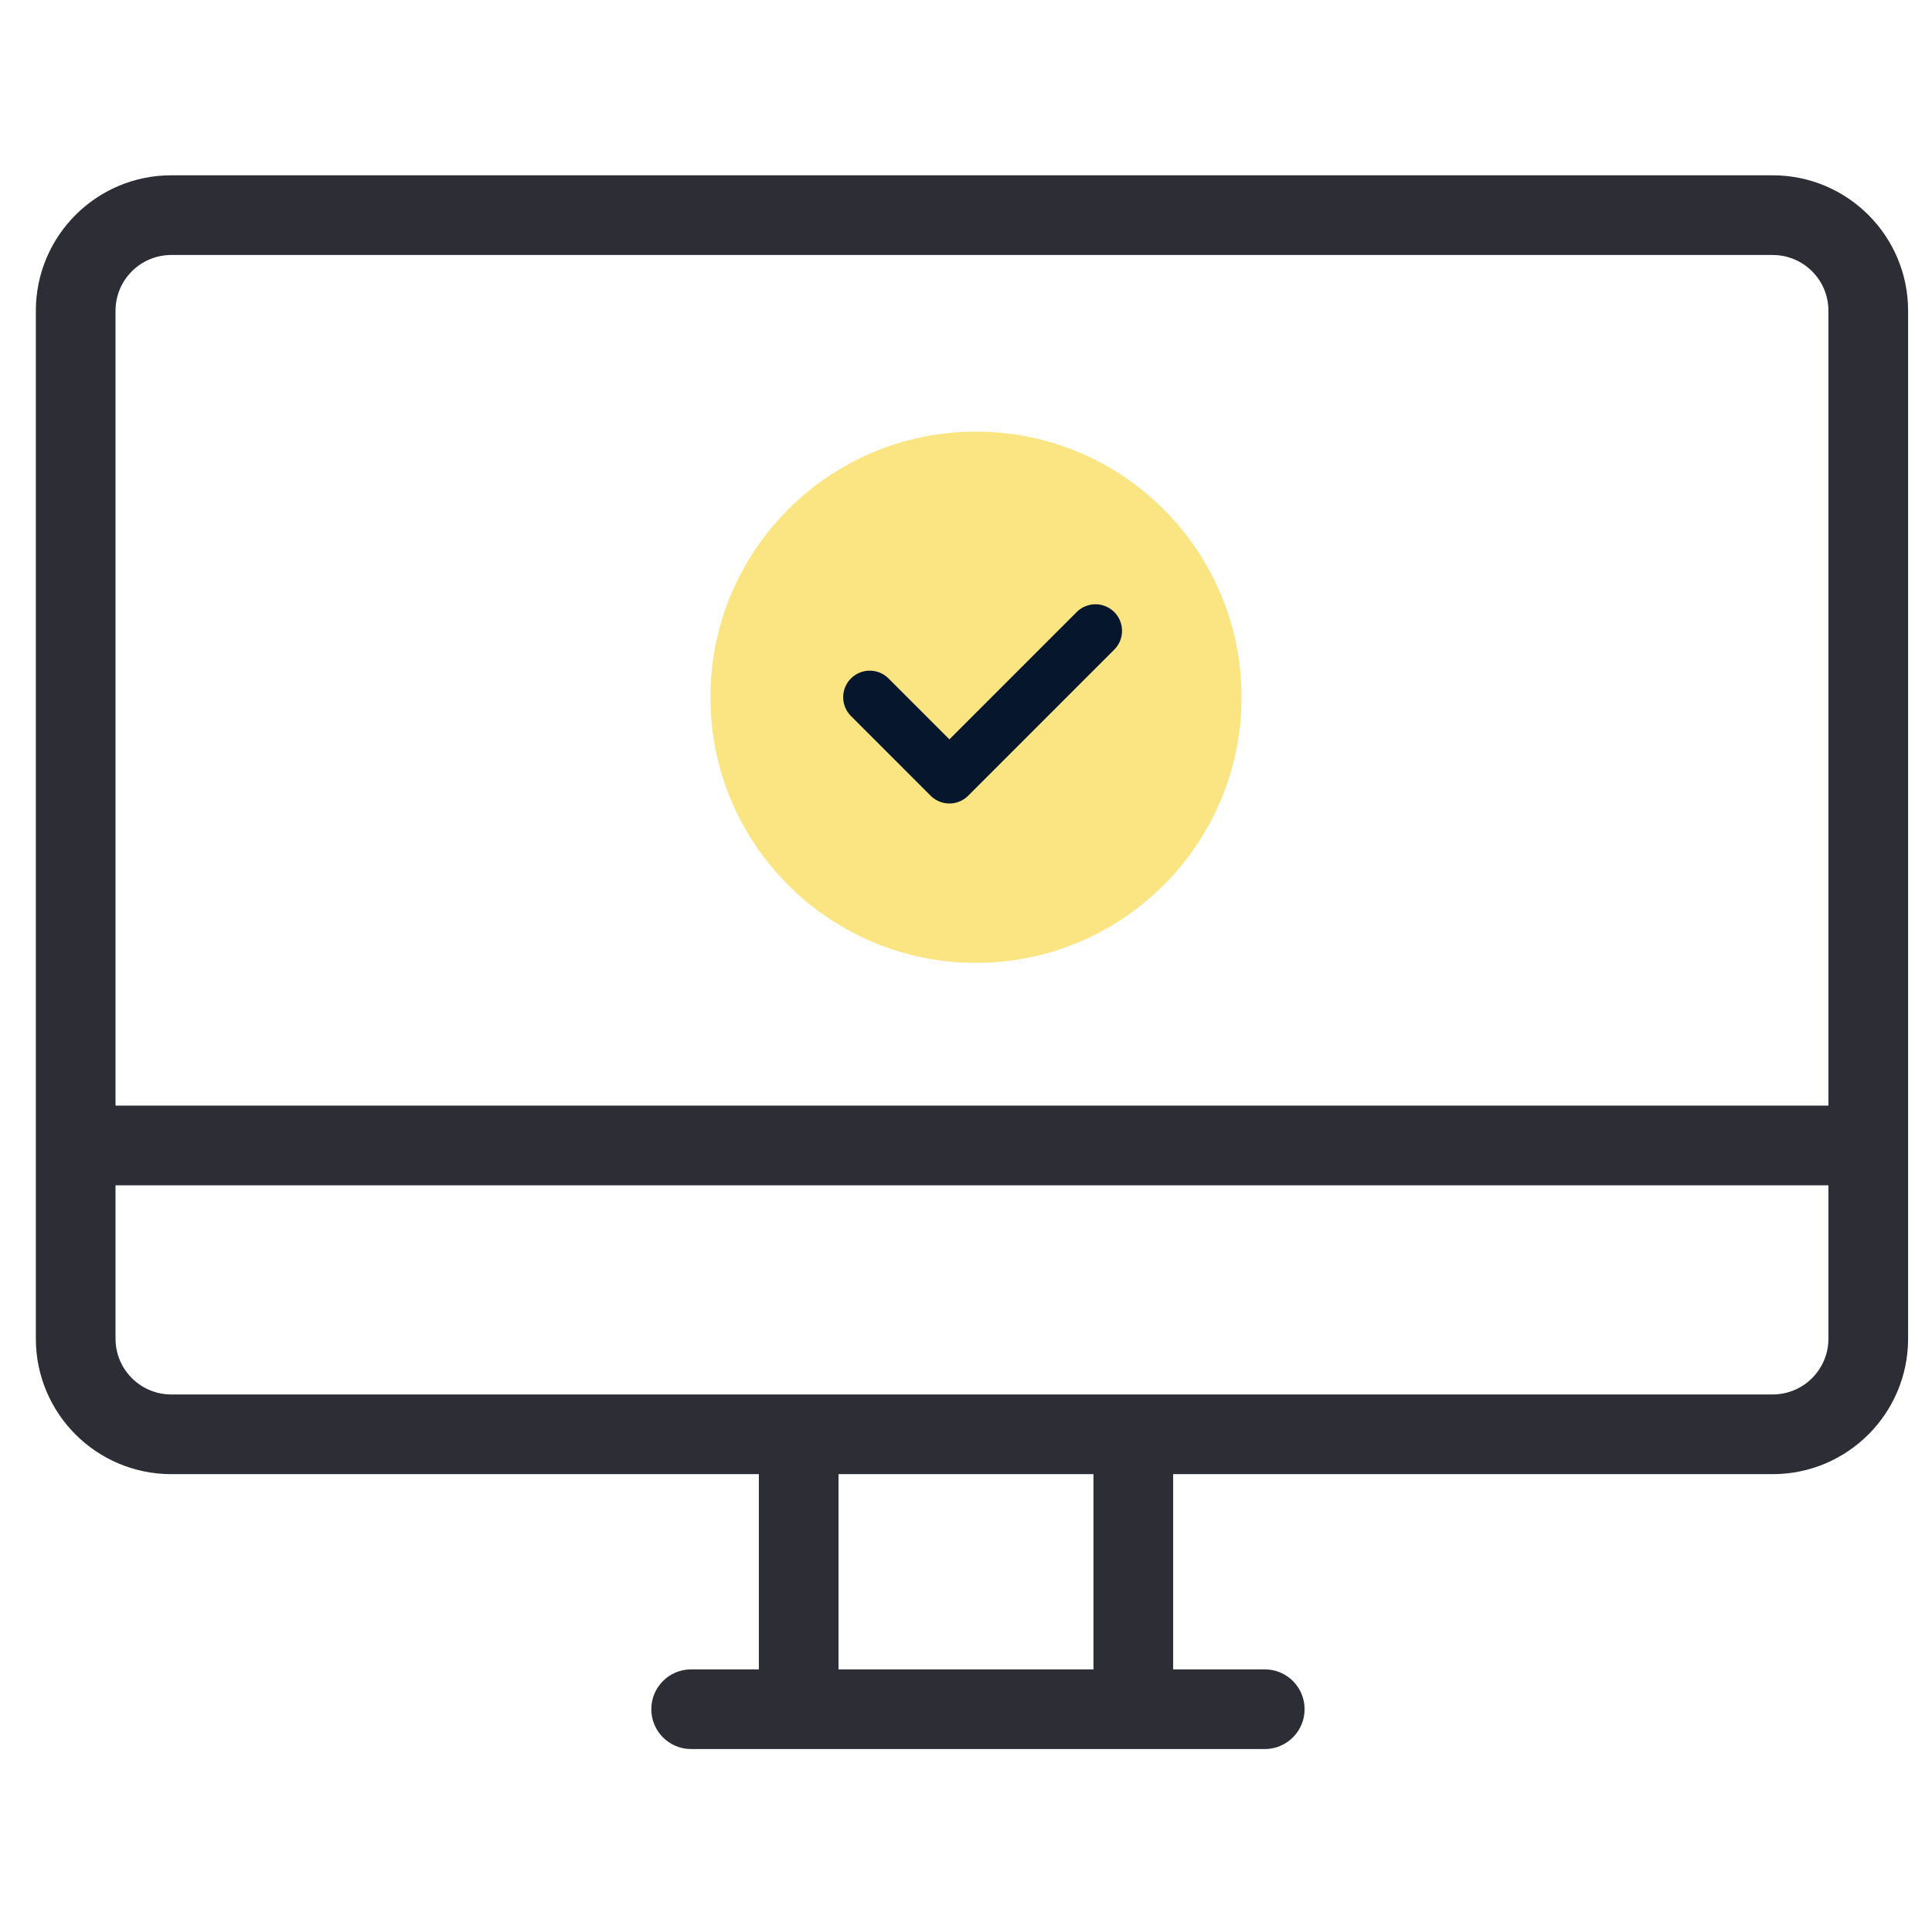
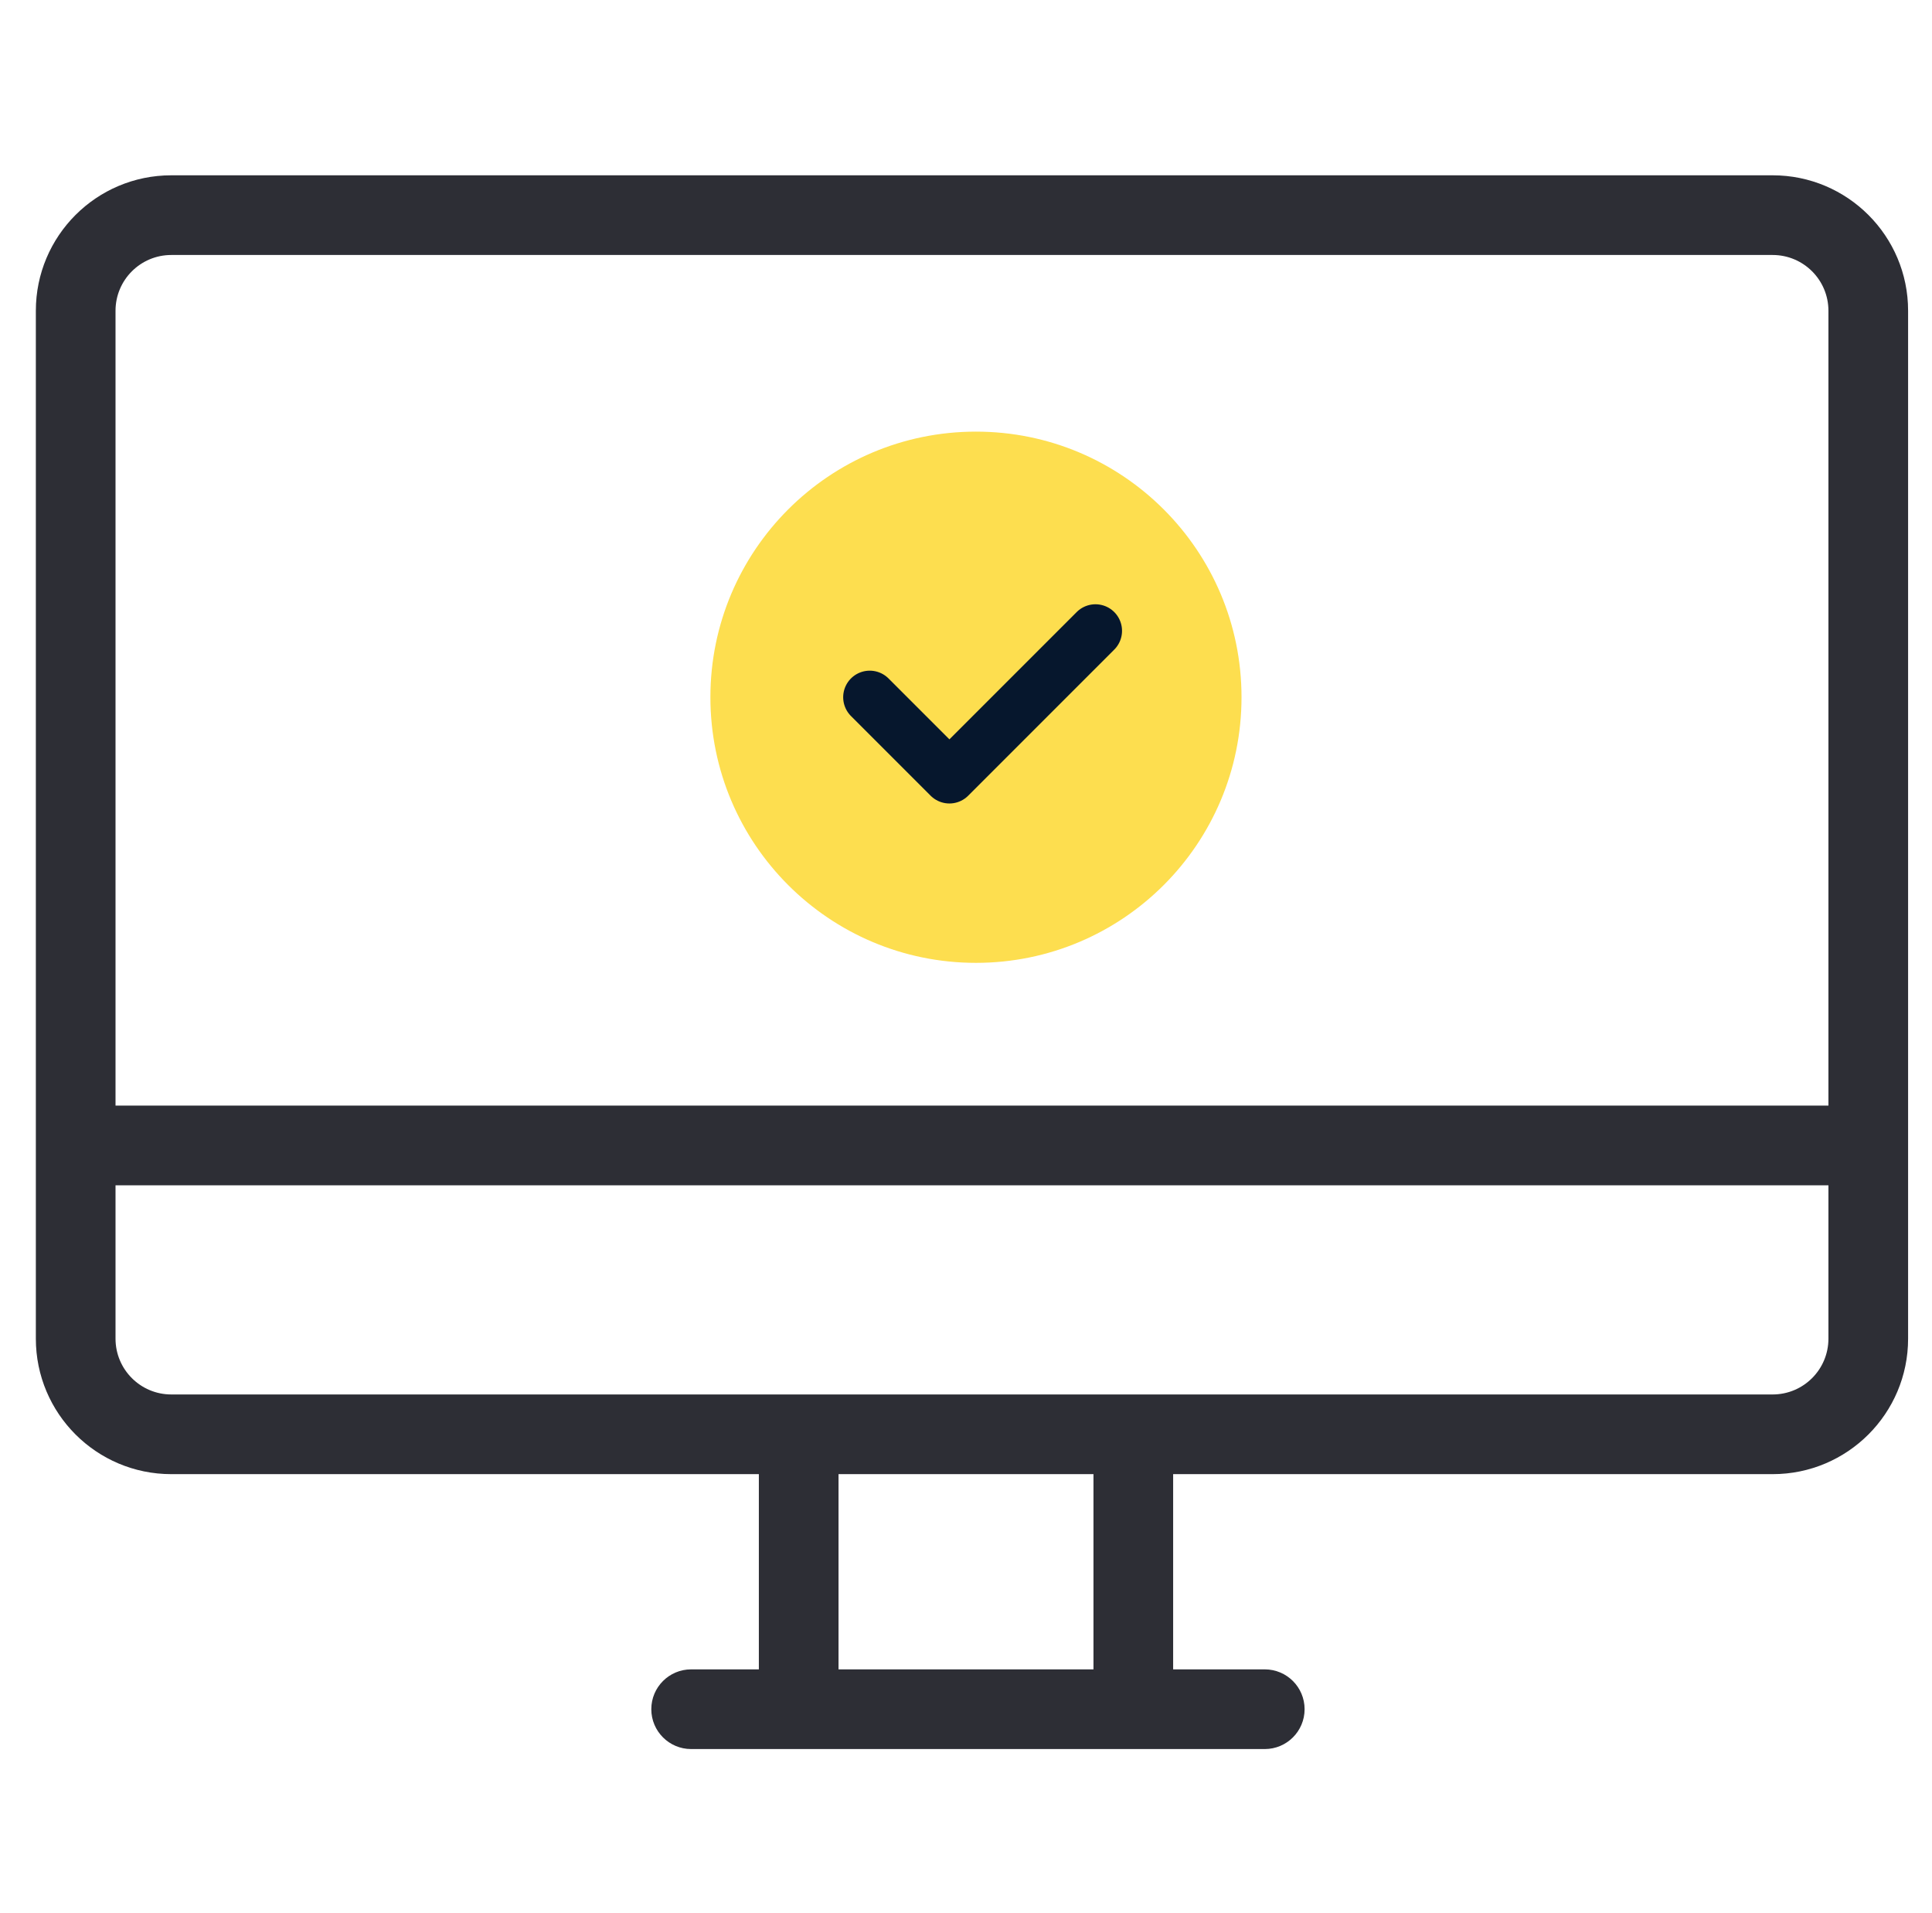
<svg xmlns="http://www.w3.org/2000/svg" width="97" height="96" viewBox="0 0 97 96" fill="none">
  <path d="M93.8 59.5C94.905 59.5 95.8 58.604 95.8 57.5C95.8 56.395 94.905 55.5 93.8 55.5V59.5ZM4.5 55.5C3.395 55.5 2.5 56.395 2.5 57.5C2.5 58.604 3.395 59.5 4.5 59.5V55.5ZM40.1 72V70H38.1V72H40.1ZM56.9 72H58.9V70H56.9V72ZM56.9 85.8V87.8H58.9V85.8H56.9ZM40.1 85.8H38.1V87.8H40.1V85.8ZM34.7 83.8C33.595 83.8 32.7 84.695 32.7 85.8C32.7 86.904 33.595 87.8 34.7 87.8V83.8ZM63.5 87.8C64.605 87.8 65.5 86.904 65.5 85.8C65.5 84.695 64.605 83.8 63.5 83.8V87.8ZM8.6 12.8H89V8.8H8.6V12.8ZM91.8 15.6V67.2H95.8V15.6H91.8ZM89 70H8.6V74H89V70ZM5.8 67.2V15.6H1.8V67.2H5.8ZM8.6 70C7.054 70 5.8 68.746 5.8 67.2H1.8C1.8 70.955 4.844 74 8.6 74V70ZM91.8 67.2C91.8 68.746 90.546 70 89 70V74C92.755 74 95.8 70.955 95.8 67.2H91.8ZM89 12.8C90.546 12.8 91.8 14.053 91.8 15.6H95.8C95.8 11.844 92.755 8.8 89 8.8V12.8ZM8.6 8.8C4.844 8.8 1.8 11.844 1.8 15.6H5.8C5.8 14.053 7.054 12.8 8.6 12.8V8.8ZM93.8 55.5H4.5V59.5H93.8V55.5ZM40.1 74H56.9V70H40.1V74ZM54.9 72V85.8H58.9V72H54.9ZM56.9 83.8H40.1V87.8H56.9V83.8ZM42.1 85.8V72H38.1V85.8H42.1ZM34.7 87.8H63.5V83.8H34.7V87.8Z" fill="#2D2E35" />
-   <path d="M49 48.334C56.364 48.334 62.333 42.364 62.333 35C62.333 27.637 56.364 21.667 49 21.667C41.636 21.667 35.667 27.637 35.667 35C35.667 42.364 41.636 48.334 49 48.334Z" fill="#FBE582" />
+   <path d="M49 48.334C56.364 48.334 62.333 42.364 62.333 35C62.333 27.637 56.364 21.667 49 21.667C41.636 21.667 35.667 27.637 35.667 35C35.667 42.364 41.636 48.334 49 48.334Z" fill="#FDDE4F" />
  <path d="M55 31.667L47.667 39L43.667 35" stroke="#06172D" stroke-width="2.667" stroke-linecap="round" stroke-linejoin="round" />
</svg>
